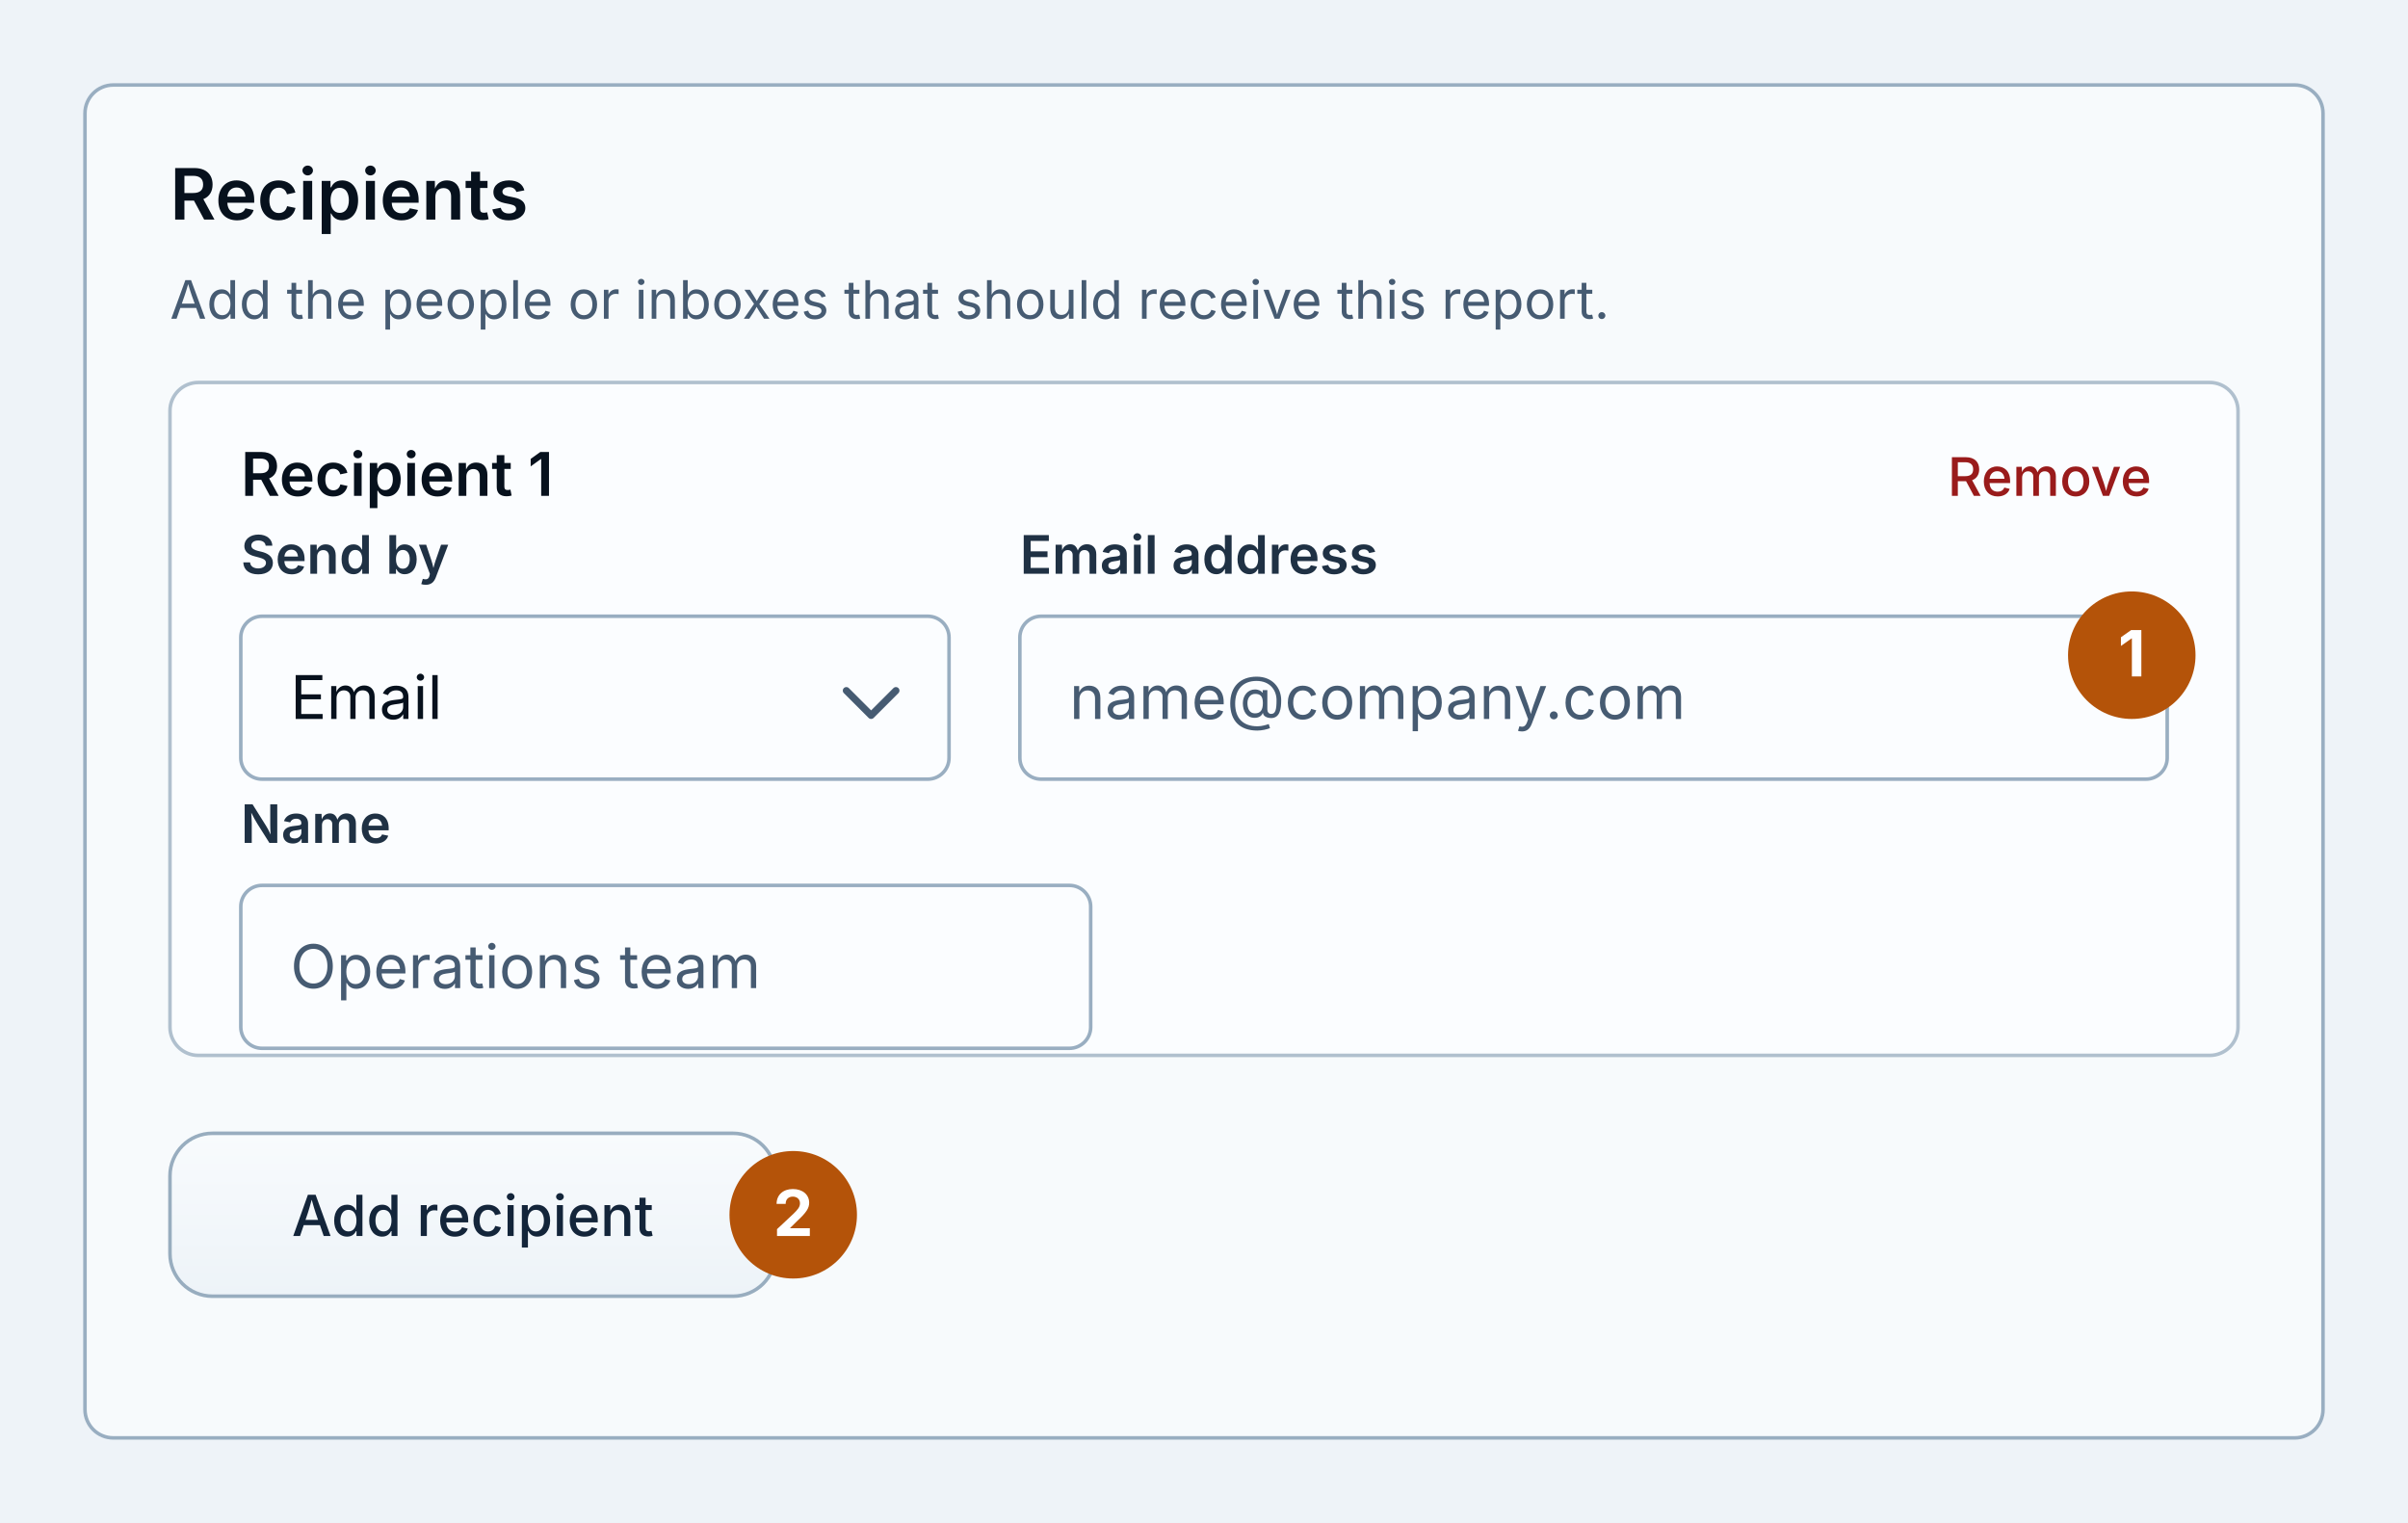
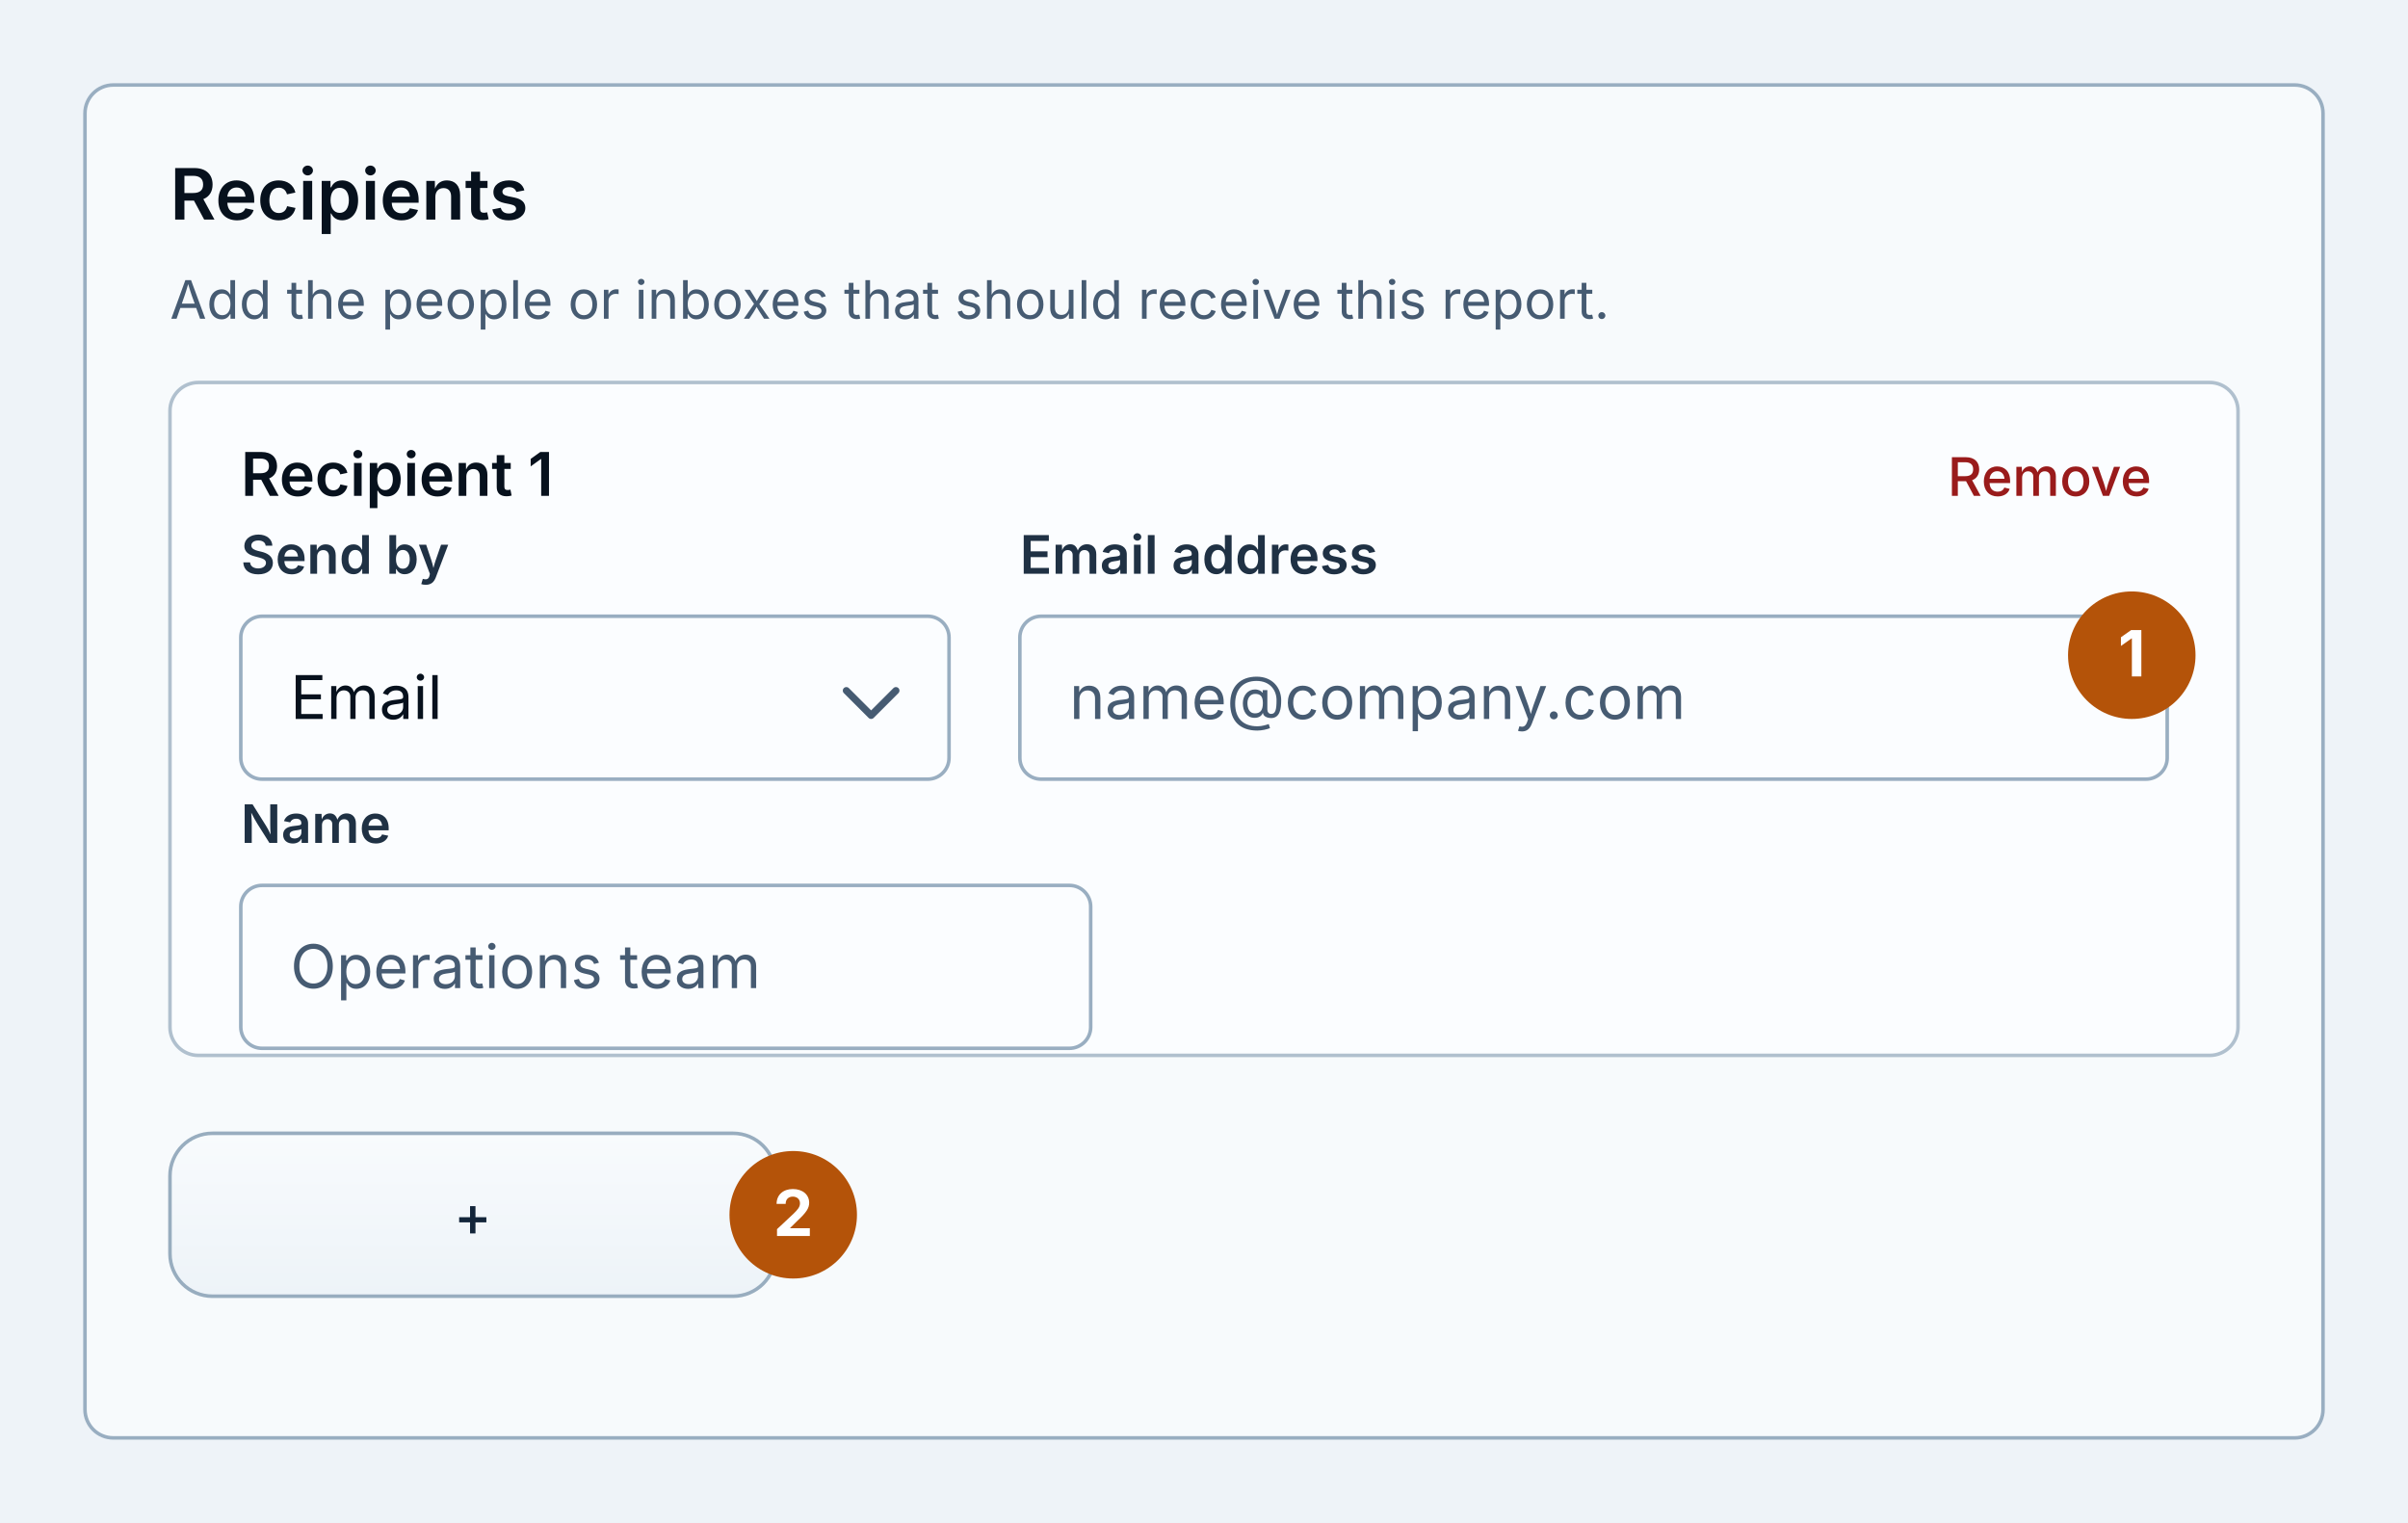
<svg xmlns="http://www.w3.org/2000/svg" viewBox="0 0 680 430" width="680" height="430" role="img" aria-label="The Recipients card with one recipient: Send by Email, an email address and a name, and an Add recipient button">
  <defs>
    <linearGradient id="primary" x1="0" y1="0" x2="0" y2="1">
      <stop offset="0" stop-color="#40546b" />
      <stop offset="1" stop-color="#2d3d4f" />
    </linearGradient>
    <linearGradient id="secondary" x1="0" y1="0" x2="0" y2="1">
      <stop offset="0" stop-color="#f8fbfd" />
      <stop offset="1" stop-color="#edf3f8" />
    </linearGradient>
  </defs>
  <rect width="680" height="430" fill="#eef3f8" />
  <rect x="24" y="24" width="632" height="382" rx="8" fill="#f7fafc" stroke="#99aec1" />
  <text x="48" y="62" font-family="Inter, 'Inter Variable', system-ui, -apple-system, 'Noto Sans JP', sans-serif" font-size="20" font-weight="600" fill="#07111d" text-anchor="start">Recipients</text>
  <text x="48" y="90" font-family="Inter, 'Inter Variable', system-ui, -apple-system, 'Noto Sans JP', sans-serif" font-size="15" font-weight="400" fill="#465b72" text-anchor="start">Add the people or inboxes that should receive this report.</text>
  <rect x="48" y="108" width="584" height="190" rx="8" fill="#fbfdff" stroke="#b0c0ce" />
  <text x="68" y="140" font-family="Inter, 'Inter Variable', system-ui, -apple-system, 'Noto Sans JP', sans-serif" font-size="17" font-weight="600" fill="#07111d" text-anchor="start">Recipient 1</text>
  <text x="550" y="140" font-family="Inter, 'Inter Variable', system-ui, -apple-system, 'Noto Sans JP', sans-serif" font-size="15" font-weight="500" fill="#991b1b" text-anchor="start">Remove</text>
  <text x="68" y="162" font-family="Inter, 'Inter Variable', system-ui, -apple-system, 'Noto Sans JP', sans-serif" font-size="15" font-weight="600" fill="#1f3144" text-anchor="start">Send by</text>
  <rect x="68" y="174" width="200" height="46" rx="6" fill="#fbfdff" stroke="#99aec1" />
  <text x="82" y="203" font-family="Inter, 'Inter Variable', system-ui, -apple-system, 'Noto Sans JP', sans-serif" font-size="17" font-weight="400" fill="#07111d" text-anchor="start">Email</text>
  <path d="M239 195 l7 7 7 -7" fill="none" stroke="#465b72" stroke-width="2" stroke-linecap="round" stroke-linejoin="round" />
  <text x="288" y="162" font-family="Inter, 'Inter Variable', system-ui, -apple-system, 'Noto Sans JP', sans-serif" font-size="15" font-weight="600" fill="#1f3144" text-anchor="start">Email address</text>
  <rect x="288" y="174" width="324" height="46" rx="6" fill="#fbfdff" stroke="#99aec1" />
  <text x="302" y="203" font-family="Inter, 'Inter Variable', system-ui, -apple-system, 'Noto Sans JP', sans-serif" font-size="17" font-weight="400" fill="#465b72" text-anchor="start">name@company.com</text>
  <circle cx="602" cy="185" r="18" fill="#b45309" />
  <text x="602" y="191" font-family="Inter, 'Inter Variable', system-ui, -apple-system, 'Noto Sans JP', sans-serif" font-size="18" font-weight="700" fill="#ffffff" text-anchor="middle">1</text>
  <text x="68" y="238" font-family="Inter, 'Inter Variable', system-ui, -apple-system, 'Noto Sans JP', sans-serif" font-size="15" font-weight="600" fill="#1f3144" text-anchor="start">Name</text>
  <rect x="68" y="250" width="240" height="46" rx="6" fill="#fbfdff" stroke="#99aec1" />
  <text x="82" y="279" font-family="Inter, 'Inter Variable', system-ui, -apple-system, 'Noto Sans JP', sans-serif" font-size="17" font-weight="400" fill="#465b72" text-anchor="start">Operations team</text>
  <rect x="48" y="320" width="171" height="46" rx="12" fill="url(#secondary)" stroke="#98adbf" />
-   <text x="133.5" y="349" font-family="Inter, 'Inter Variable', system-ui, -apple-system, 'Noto Sans JP', sans-serif" font-size="16" font-weight="500" fill="#13253a" text-anchor="middle">Add recipient</text>
+   <text x="133.5" y="349" font-family="Inter, 'Inter Variable', system-ui, -apple-system, 'Noto Sans JP', sans-serif" font-size="16" font-weight="500" fill="#13253a" text-anchor="middle">+</text>
  <circle cx="224" cy="343" r="18" fill="#b45309" />
  <text x="224" y="349" font-family="Inter, 'Inter Variable', system-ui, -apple-system, 'Noto Sans JP', sans-serif" font-size="18" font-weight="700" fill="#ffffff" text-anchor="middle">2</text>
</svg>
